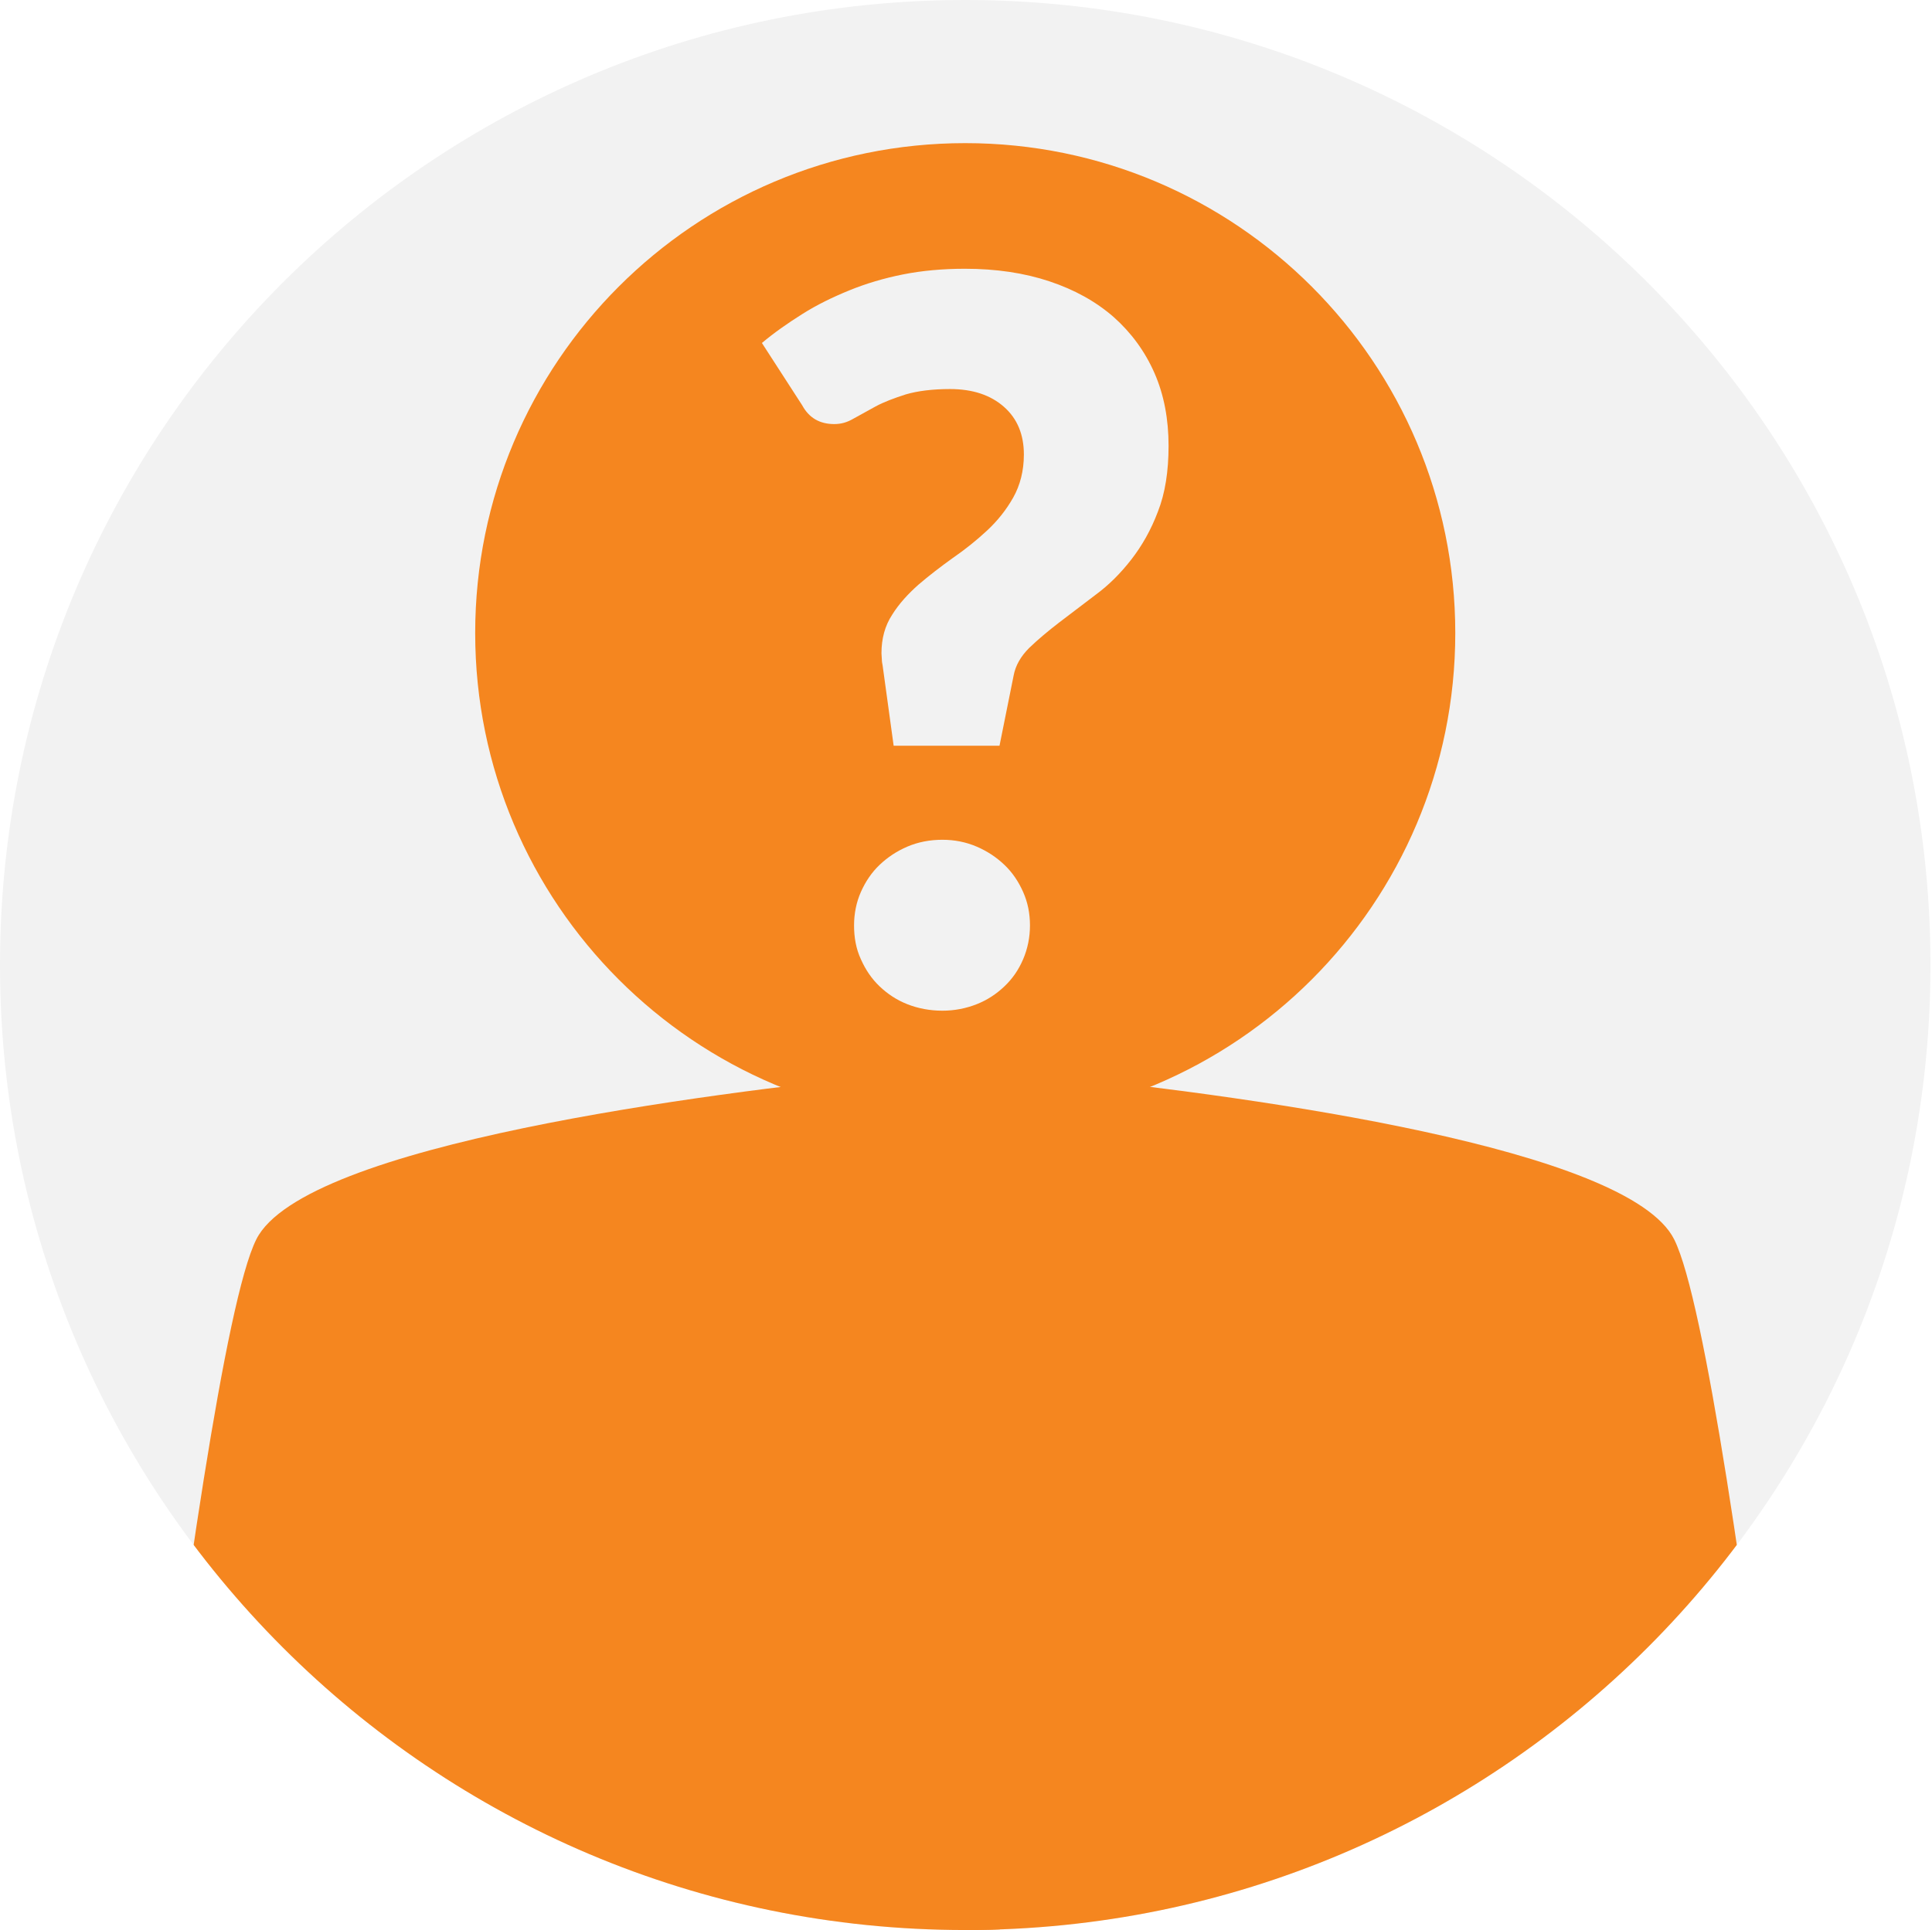
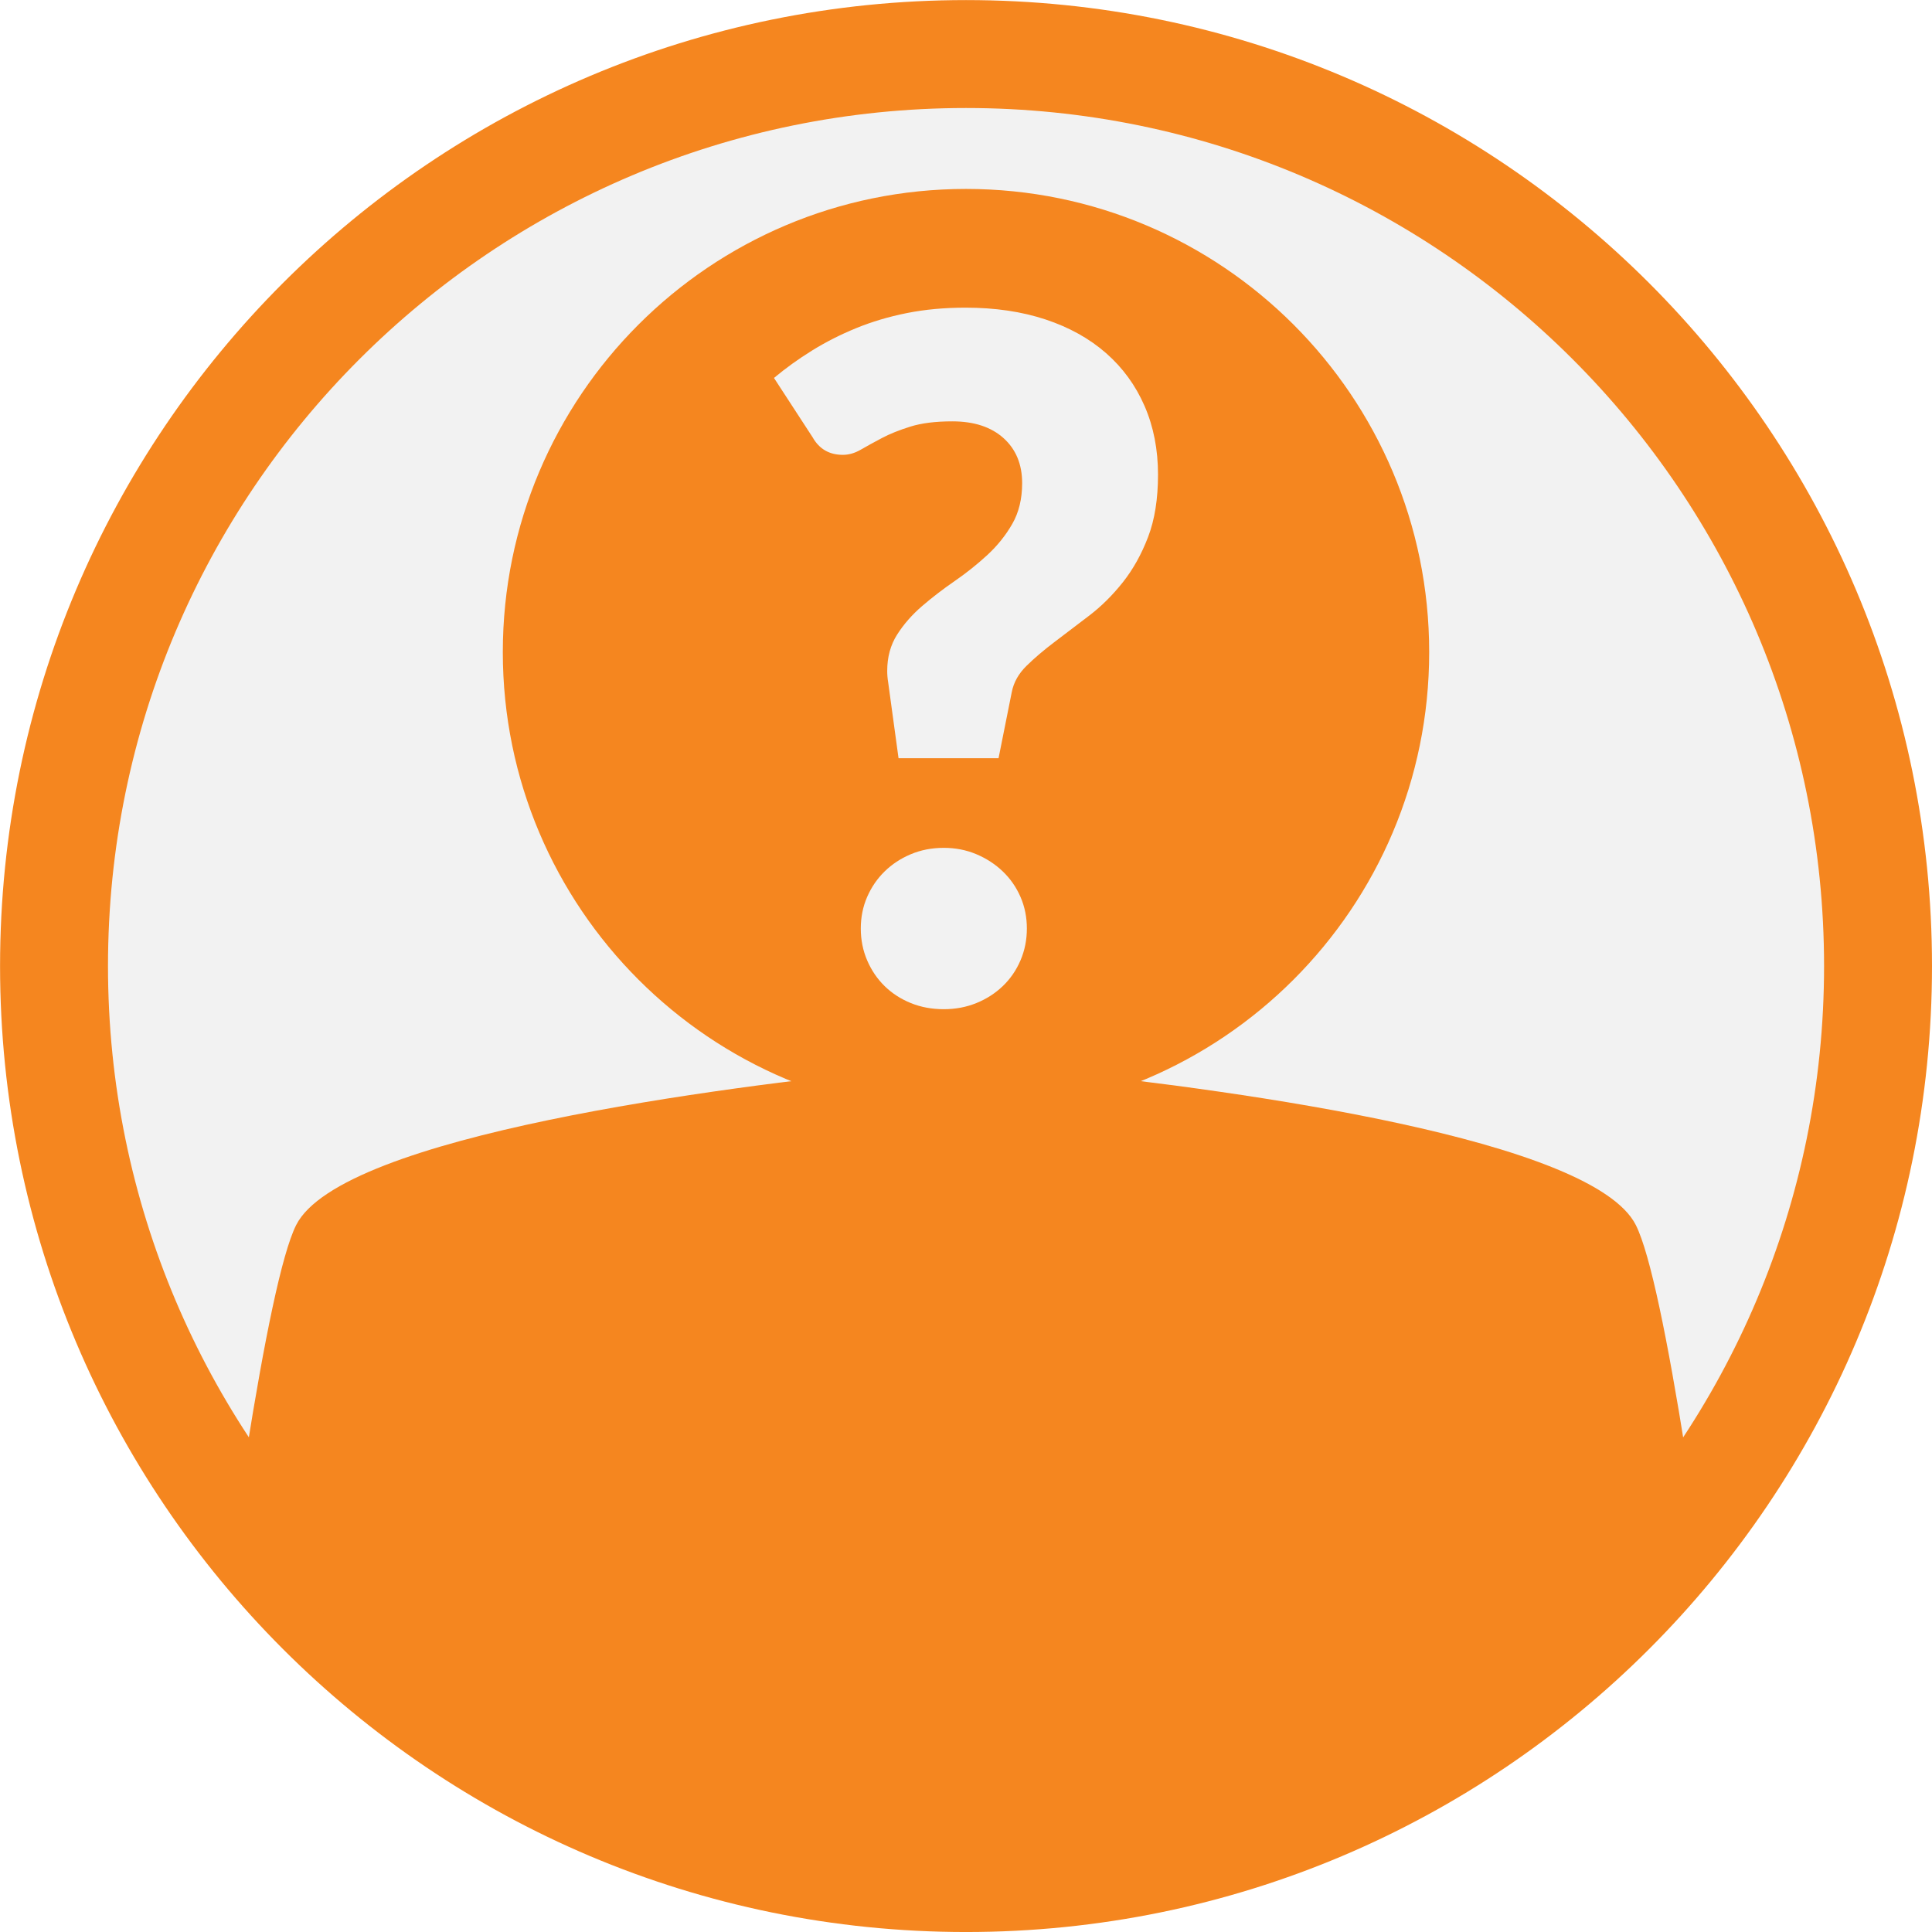
- <svg xmlns="http://www.w3.org/2000/svg" xmlns:xlink="http://www.w3.org/1999/xlink" version="1.1" id="Layer_1" x="0px" y="0px" viewBox="0 0 507.4 506.9" style="enable-background:new 0 0 507.4 506.9;" xml:space="preserve">
-   <style type="text/css">
- 	.st0{fill:#F2F2F2;}
- 	.st1{clip-path:url(#SVGID_2_);}
- 	.st2{fill:#F5861F;}
- 	.st3{fill:none;}
- </style>
-   <circle class="st0" cx="253.5" cy="253.5" r="253.5" />
+ <svg xmlns="http://www.w3.org/2000/svg" xmlns:xlink="http://www.w3.org/1999/xlink" version="1.1" id="Layer_1" x="0px" y="0px" width="537.016px" height="537px" viewBox="0 0 537.016 537" enable-background="new 0 0 537.016 537" xml:space="preserve">
+   <circle fill="#F2F2F2" stroke="#F5861F" stroke-width="30" stroke-miterlimit="10" cx="268.516" cy="268.521" r="253.5" />
+   <circle fill="none" cx="268.516" cy="268.521" r="253.5" />
+   <circle fill="none" cx="268.516" cy="268.521" r="253.5" />
  <g>
    <defs>
-       <circle id="SVGID_1_" cx="253.5" cy="253.5" r="253.5" />
+       <circle id="SVGID_1_" cx="268.508" cy="268.5" r="253.5" />
    </defs>
    <clipPath id="SVGID_2_">
-       <use xlink:href="#SVGID_1_" style="overflow:visible;" />
+       <use xlink:href="#SVGID_1_" overflow="visible" />
    </clipPath>
-     <g class="st1">
-       <path class="st2" d="M276,275c0,0-30.5,6.1-43.3,7.4c-45.9,4.7-152.9,18.1-165.4,43.2c-16,32-45.1,317.1-45.1,317.1l231.3,21.8    L276,275z" />
-       <path class="st2" d="M253.5,280.5c0,0,10.6,0.8,26.8,2.5c48.6,5.2,147.4,18.5,159.4,42.6c16,32,45.1,317.1,45.1,317.1l-231.3,21.8    V280.5z" />
-       <circle class="st2" cx="253.5" cy="166.3" r="128.7" />
+     <g clip-path="url(#SVGID_2_)">
+       <path fill="#F5861F" d="M291.008,290c0,0-30.528,6.078-43.262,7.372c-45.897,4.667-152.92,18.131-165.447,43.185    c-16.002,32.005-45.097,317.137-45.097,317.137l231.306,21.821L291.008,290z" />
+       <path fill="#F5861F" d="M268.508,295.46c0,0,10.638,0.818,26.845,2.546c48.621,5.183,147.362,18.548,159.364,42.552    c16.002,32.005,45.097,317.137,45.097,317.137l-231.306,21.821V295.46z" />
+       <circle fill="#F5861F" cx="268.508" cy="181.262" r="128.746" />
    </g>
  </g>
-   <circle class="st3" cx="253.5" cy="253.5" r="253.5" />
+   <circle fill="none" cx="268.508" cy="268.5" r="253.5" />
  <g>
-     <path class="st0" d="M200.1,90.1c3.2-2.7,6.8-5.2,10.6-7.6c3.8-2.4,7.9-4.4,12.3-6.2c4.4-1.8,9.1-3.2,14.1-4.2   c5-1,10.5-1.5,16.3-1.5c8.2,0,15.6,1.1,22.2,3.3c6.6,2.2,12.2,5.3,16.9,9.4c4.6,4.1,8.2,9,10.7,14.7c2.5,5.7,3.7,12.1,3.7,19.1   c0,6.7-0.9,12.5-2.8,17.3c-1.8,4.8-4.2,9-7,12.6c-2.8,3.6-5.9,6.7-9.3,9.2c-3.4,2.6-6.6,5-9.6,7.3c-3,2.3-5.6,4.5-7.9,6.7   c-2.2,2.2-3.6,4.6-4.1,7.3l-3.7,18.4h-27.8l-2.9-21.1c-0.1-0.5-0.2-1-0.2-1.6c0-0.5-0.1-1-0.1-1.6c0-3.8,0.9-7.2,2.8-10.1   c1.8-2.9,4.2-5.5,6.9-7.9c2.8-2.4,5.8-4.7,9-7c3.2-2.2,6.2-4.6,9-7.2c2.8-2.6,5.1-5.5,6.9-8.7c1.8-3.2,2.8-7,2.8-11.3   c0-5.2-1.7-9.4-5.2-12.5c-3.5-3.1-8.2-4.7-14.2-4.7c-4.6,0-8.5,0.5-11.6,1.4c-3.1,1-5.8,2-8,3.2c-2.2,1.2-4.2,2.3-5.8,3.2   c-1.7,1-3.3,1.4-5,1.4c-3.8,0-6.6-1.6-8.4-4.9L200.1,90.1z M224.3,243.1c0-3.1,0.6-6.1,1.8-8.8c1.2-2.7,2.8-5.1,4.9-7.1   c2.1-2,4.5-3.6,7.3-4.8c2.8-1.2,5.9-1.8,9.2-1.8c3.2,0,6.2,0.6,9,1.8c2.8,1.2,5.2,2.8,7.3,4.8c2.1,2,3.7,4.4,4.9,7.1   c1.2,2.7,1.8,5.6,1.8,8.8c0,3.1-0.6,6.1-1.8,8.9c-1.2,2.8-2.8,5.1-4.9,7.1c-2.1,2-4.5,3.6-7.3,4.7c-2.8,1.1-5.8,1.7-9,1.7   c-3.3,0-6.4-0.6-9.2-1.7c-2.8-1.1-5.2-2.7-7.3-4.7c-2.1-2-3.7-4.4-4.9-7.1C224.8,249.2,224.3,246.2,224.3,243.1z" />
+     <path fill="#F2F2F2" d="M215.135,105.055c3.234-2.709,6.754-5.246,10.557-7.606c3.803-2.361,7.889-4.436,12.262-6.229   c4.37-1.791,9.069-3.19,14.097-4.196c5.026-1.004,10.468-1.508,16.326-1.508c8.217,0,15.626,1.094,22.228,3.278   c6.6,2.187,12.216,5.311,16.851,9.376c4.633,4.065,8.196,8.962,10.687,14.687c2.491,5.727,3.738,12.087,3.738,19.08   c0,6.733-0.918,12.503-2.754,17.31c-1.835,4.809-4.176,9.005-7.016,12.589c-2.842,3.586-5.946,6.667-9.311,9.245   c-3.367,2.579-6.556,5.006-9.573,7.278c-3.016,2.275-5.639,4.504-7.869,6.688c-2.229,2.186-3.606,4.635-4.13,7.343l-3.672,18.359   h-27.8l-2.885-21.113c-0.088-0.524-0.154-1.049-0.197-1.573c-0.045-0.525-0.065-1.049-0.065-1.574   c0-3.846,0.918-7.212,2.754-10.097c1.835-2.885,4.151-5.528,6.95-7.934c2.797-2.404,5.813-4.721,9.049-6.95   c3.234-2.23,6.25-4.633,9.049-7.212c2.796-2.578,5.114-5.463,6.95-8.655c1.836-3.191,2.754-6.971,2.754-11.343   c0-5.245-1.727-9.419-5.18-12.524c-3.455-3.102-8.197-4.655-14.228-4.655c-4.635,0-8.504,0.481-11.606,1.442   c-3.104,0.963-5.77,2.033-7.999,3.213c-2.23,1.18-4.176,2.252-5.836,3.213c-1.662,0.963-3.323,1.442-4.983,1.442   c-3.76,0-6.556-1.617-8.393-4.852L215.135,105.055z M239.264,258.091c0-3.147,0.591-6.075,1.771-8.786   c1.18-2.709,2.796-5.069,4.852-7.081c2.054-2.011,4.48-3.606,7.279-4.786c2.796-1.181,5.856-1.771,9.179-1.771   c3.234,0,6.25,0.59,9.049,1.771c2.796,1.18,5.245,2.776,7.343,4.786c2.099,2.012,3.738,4.372,4.918,7.081   c1.181,2.711,1.771,5.639,1.771,8.786c0,3.148-0.59,6.099-1.771,8.852c-1.18,2.754-2.819,5.137-4.918,7.147   c-2.098,2.012-4.547,3.586-7.343,4.721c-2.799,1.135-5.815,1.705-9.049,1.705c-3.324,0-6.383-0.57-9.179-1.705   c-2.799-1.135-5.225-2.709-7.279-4.721c-2.055-2.011-3.672-4.393-4.852-7.147C239.855,264.189,239.264,261.238,239.264,258.091z" />
  </g>
</svg>
